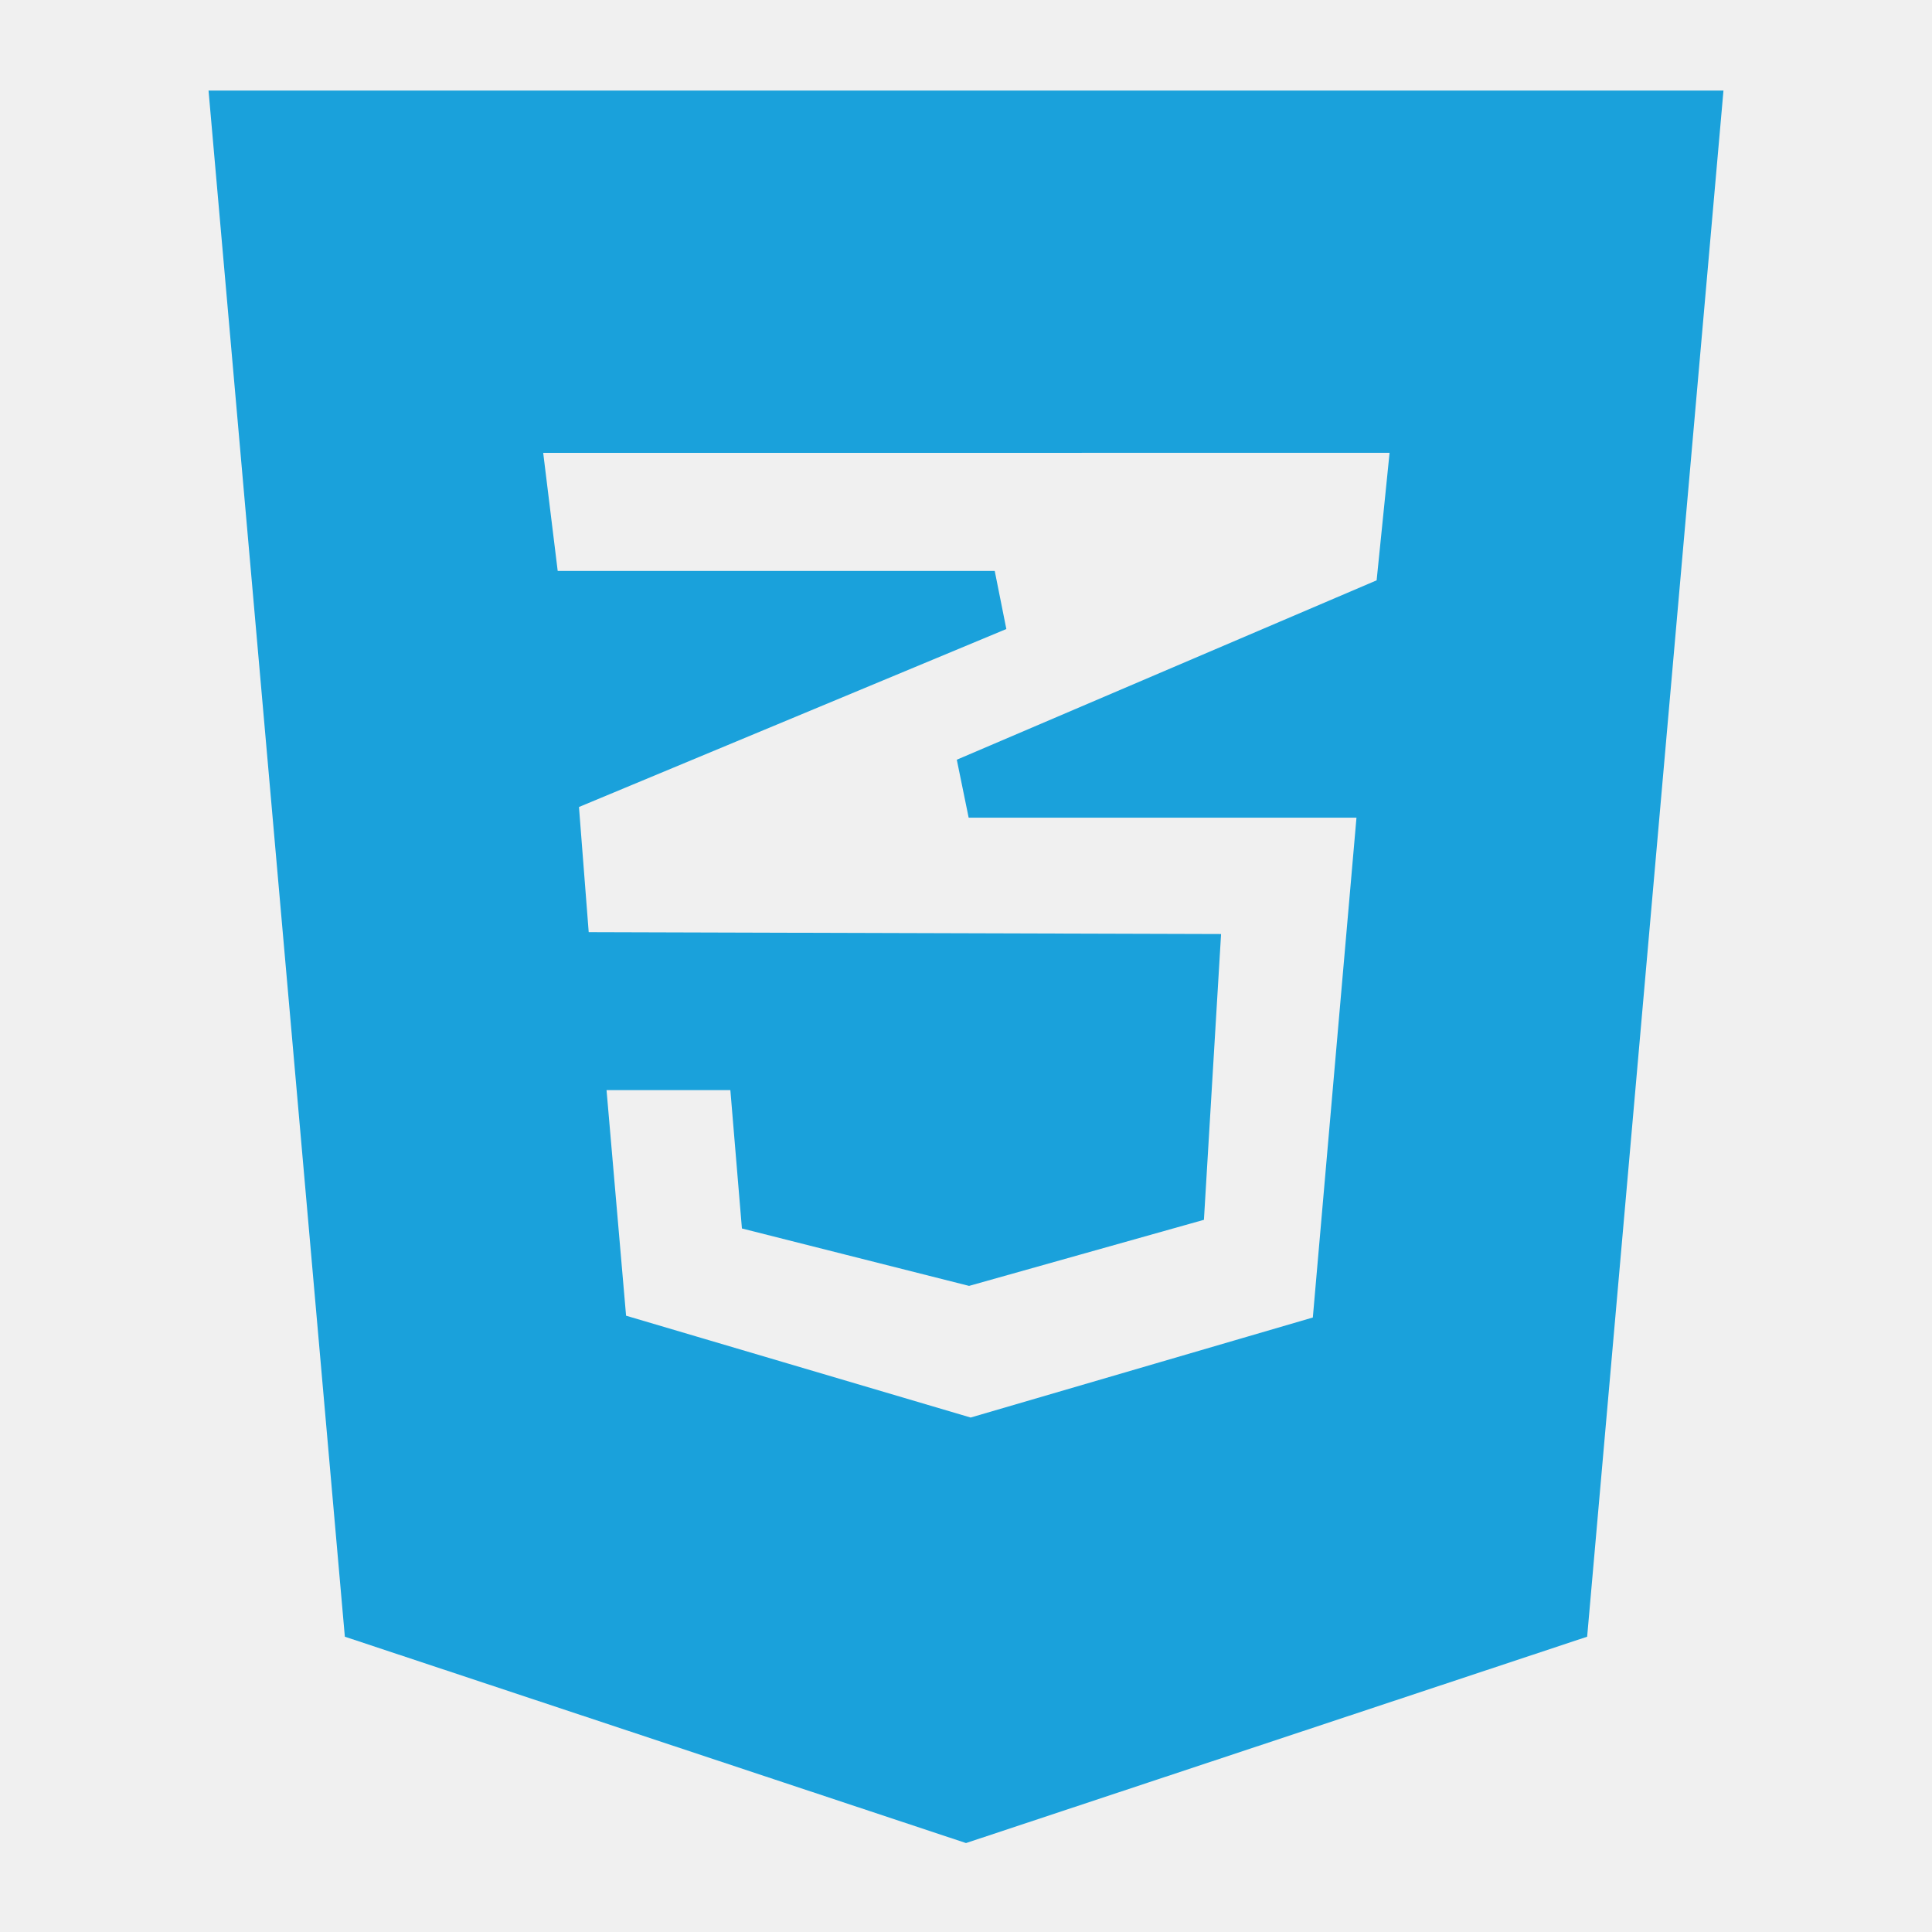
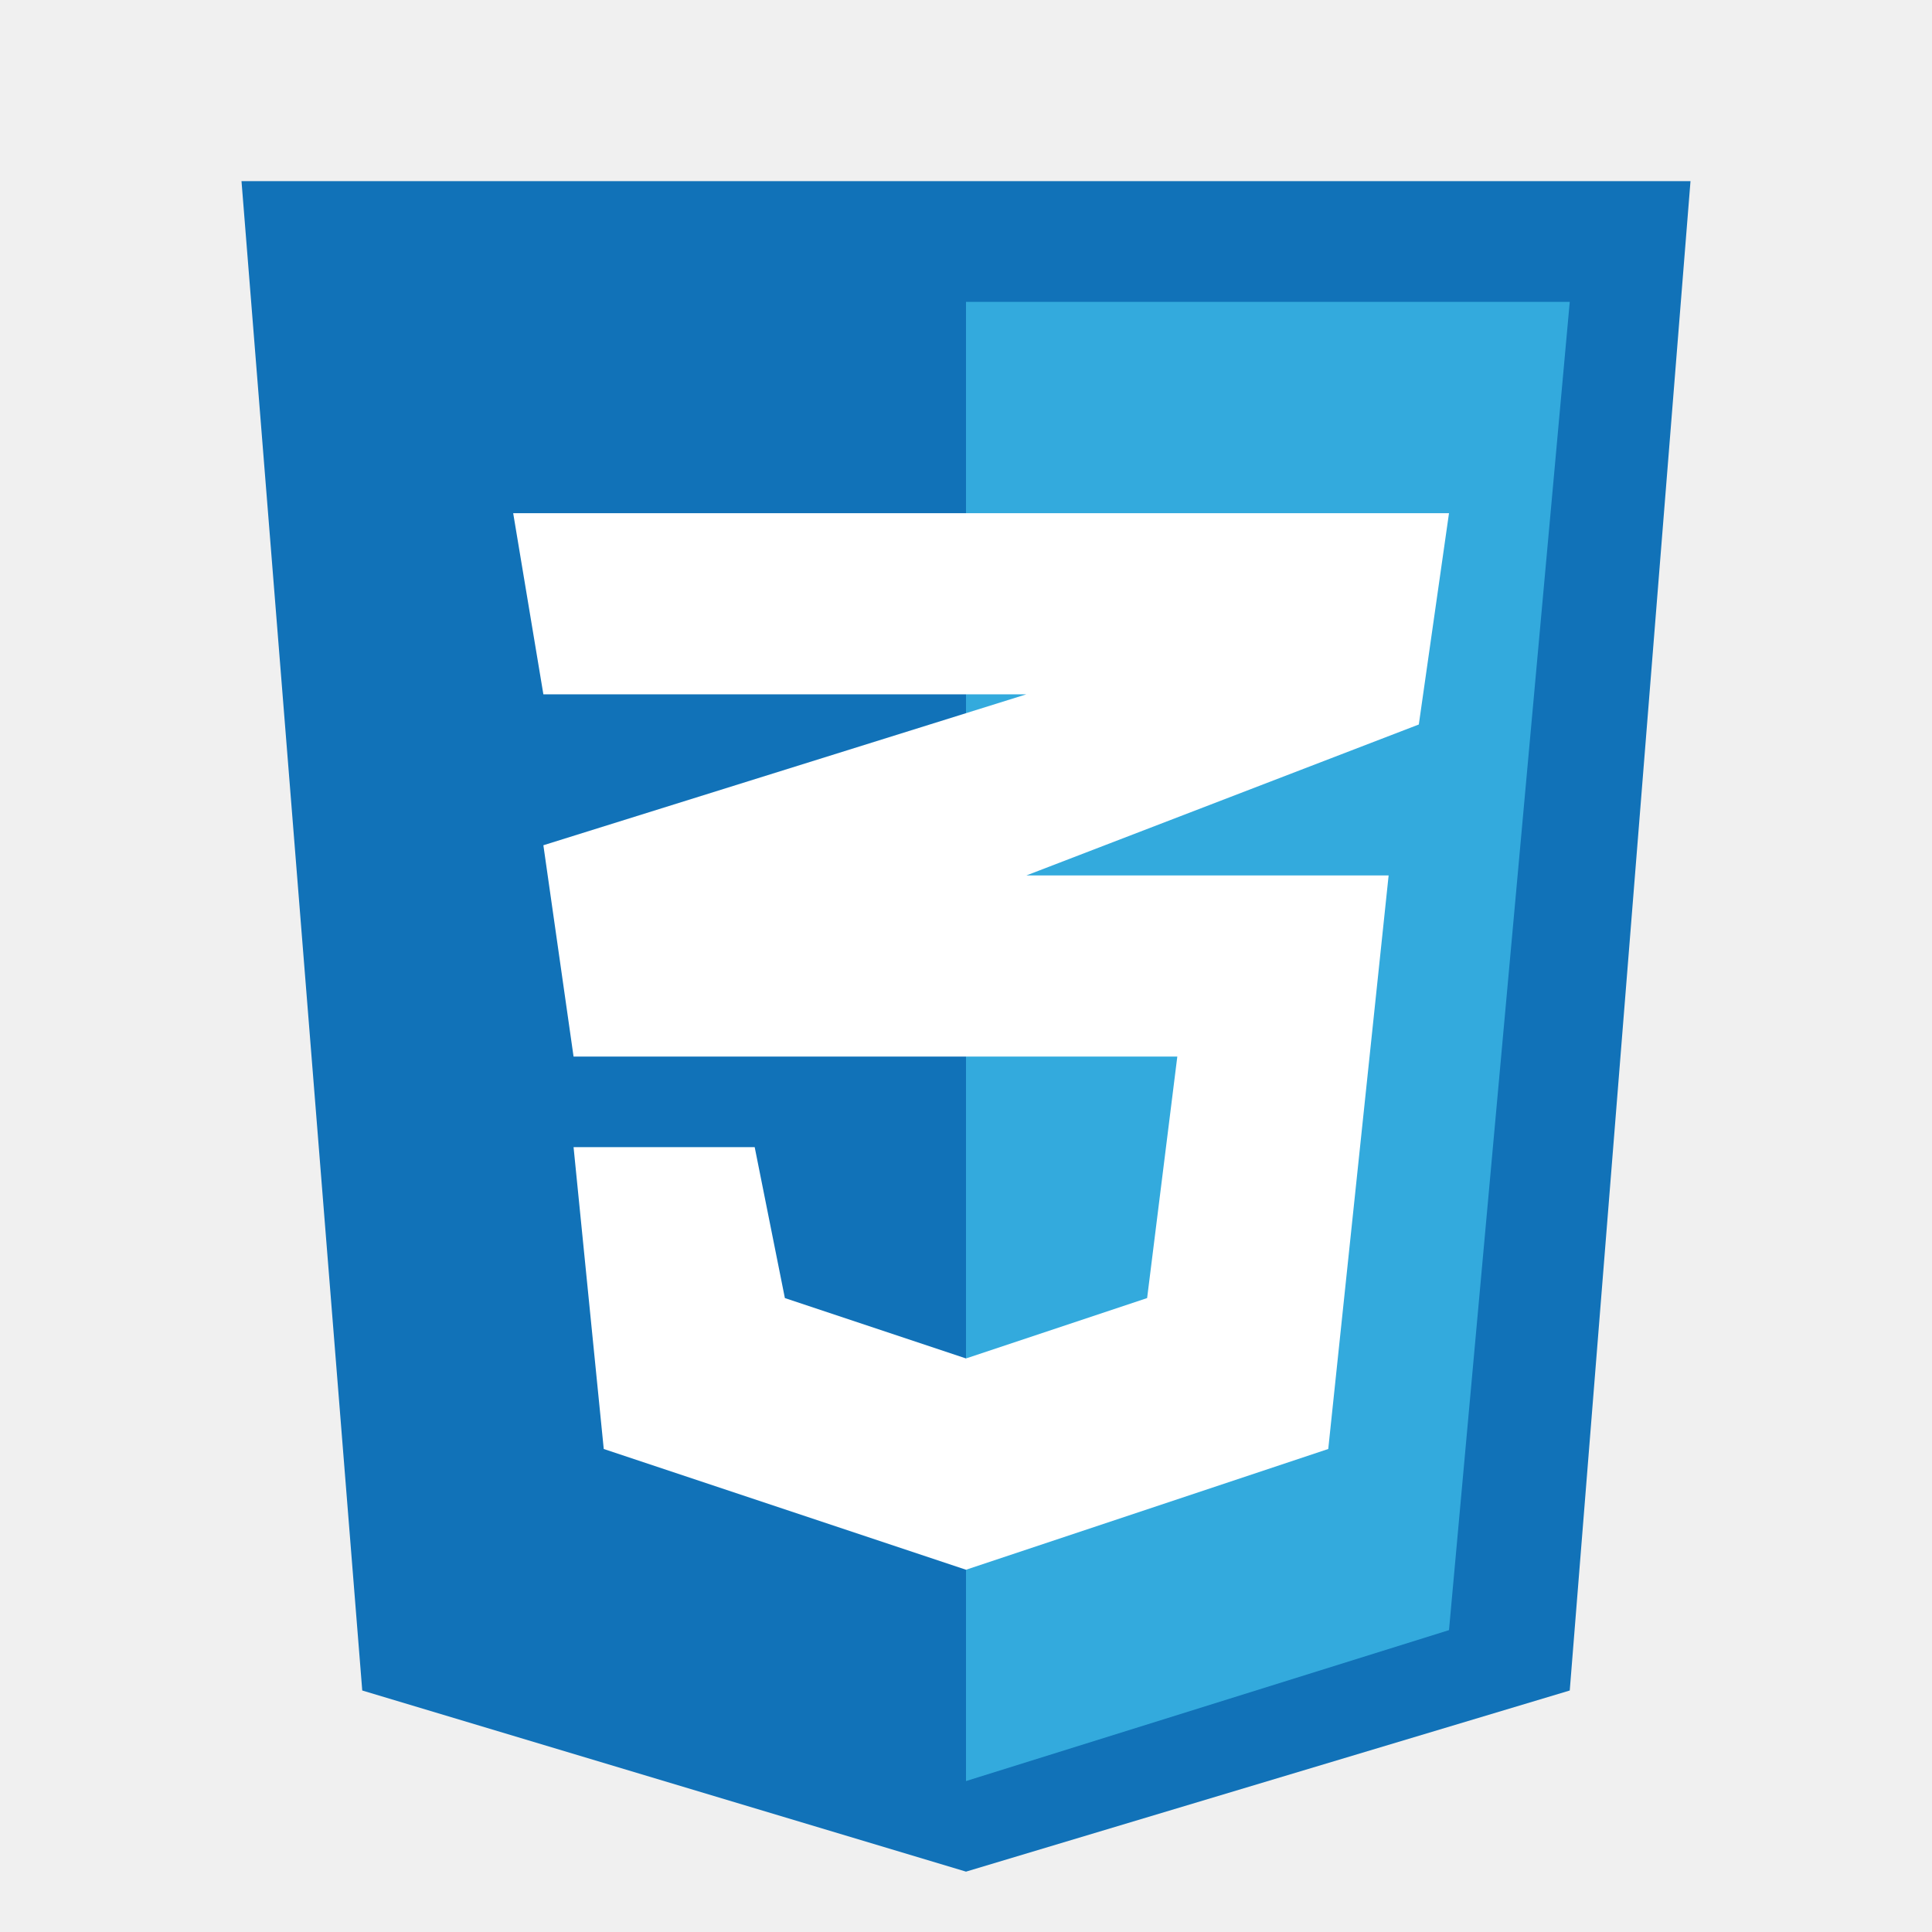
- <svg xmlns="http://www.w3.org/2000/svg" fill="#1aa1db" width="800px" height="800px" viewBox="0 0 32 32" stroke="#1aa1db">
-   <g id="SVGRepo_bgCarrier" stroke-width="0" />
-   <g id="SVGRepo_tracerCarrier" stroke-linecap="round" stroke-linejoin="round" />
-   <g id="SVGRepo_iconCarrier">
-     <path d="M4 2l2.181 24.738 9.819 3.262 9.819-3.262 2.181-24.738zM23.569 7l-0.3 2.956-7.225 3.087h6.969l-0.8 9.163-6.137 1.794-6.175-1.825-0.4-4.619h3.056l0.2 2.394 3.287 0.831 3.419-0.962 0.231-3.85-10.406-0.031-0.225-2.894 7.413-3.087h-7.681l-0.363-2.956z" />
-   </g>
+ <svg xmlns="http://www.w3.org/2000/svg" width="800px" height="800px" viewBox="0 0 32 32" fill="none">
+   <path d="M6 28L4 3H28L26 28L16 31L6 28Z" fill="#1172B8" />
+   <path d="M26 5H16V29.5L24 27L26 5Z" fill="#33AADD" />
+   <path d="M19.5 17.5H9.5L9 14L17 11.5H9L8.5 8.5H24L23.5 12L17 14.5H23L22 24L16 26L10 24L9.5 19H12.5L13 21.5L16 22.5L19 21.5L19.5 17.5Z" fill="white" />
</svg>
